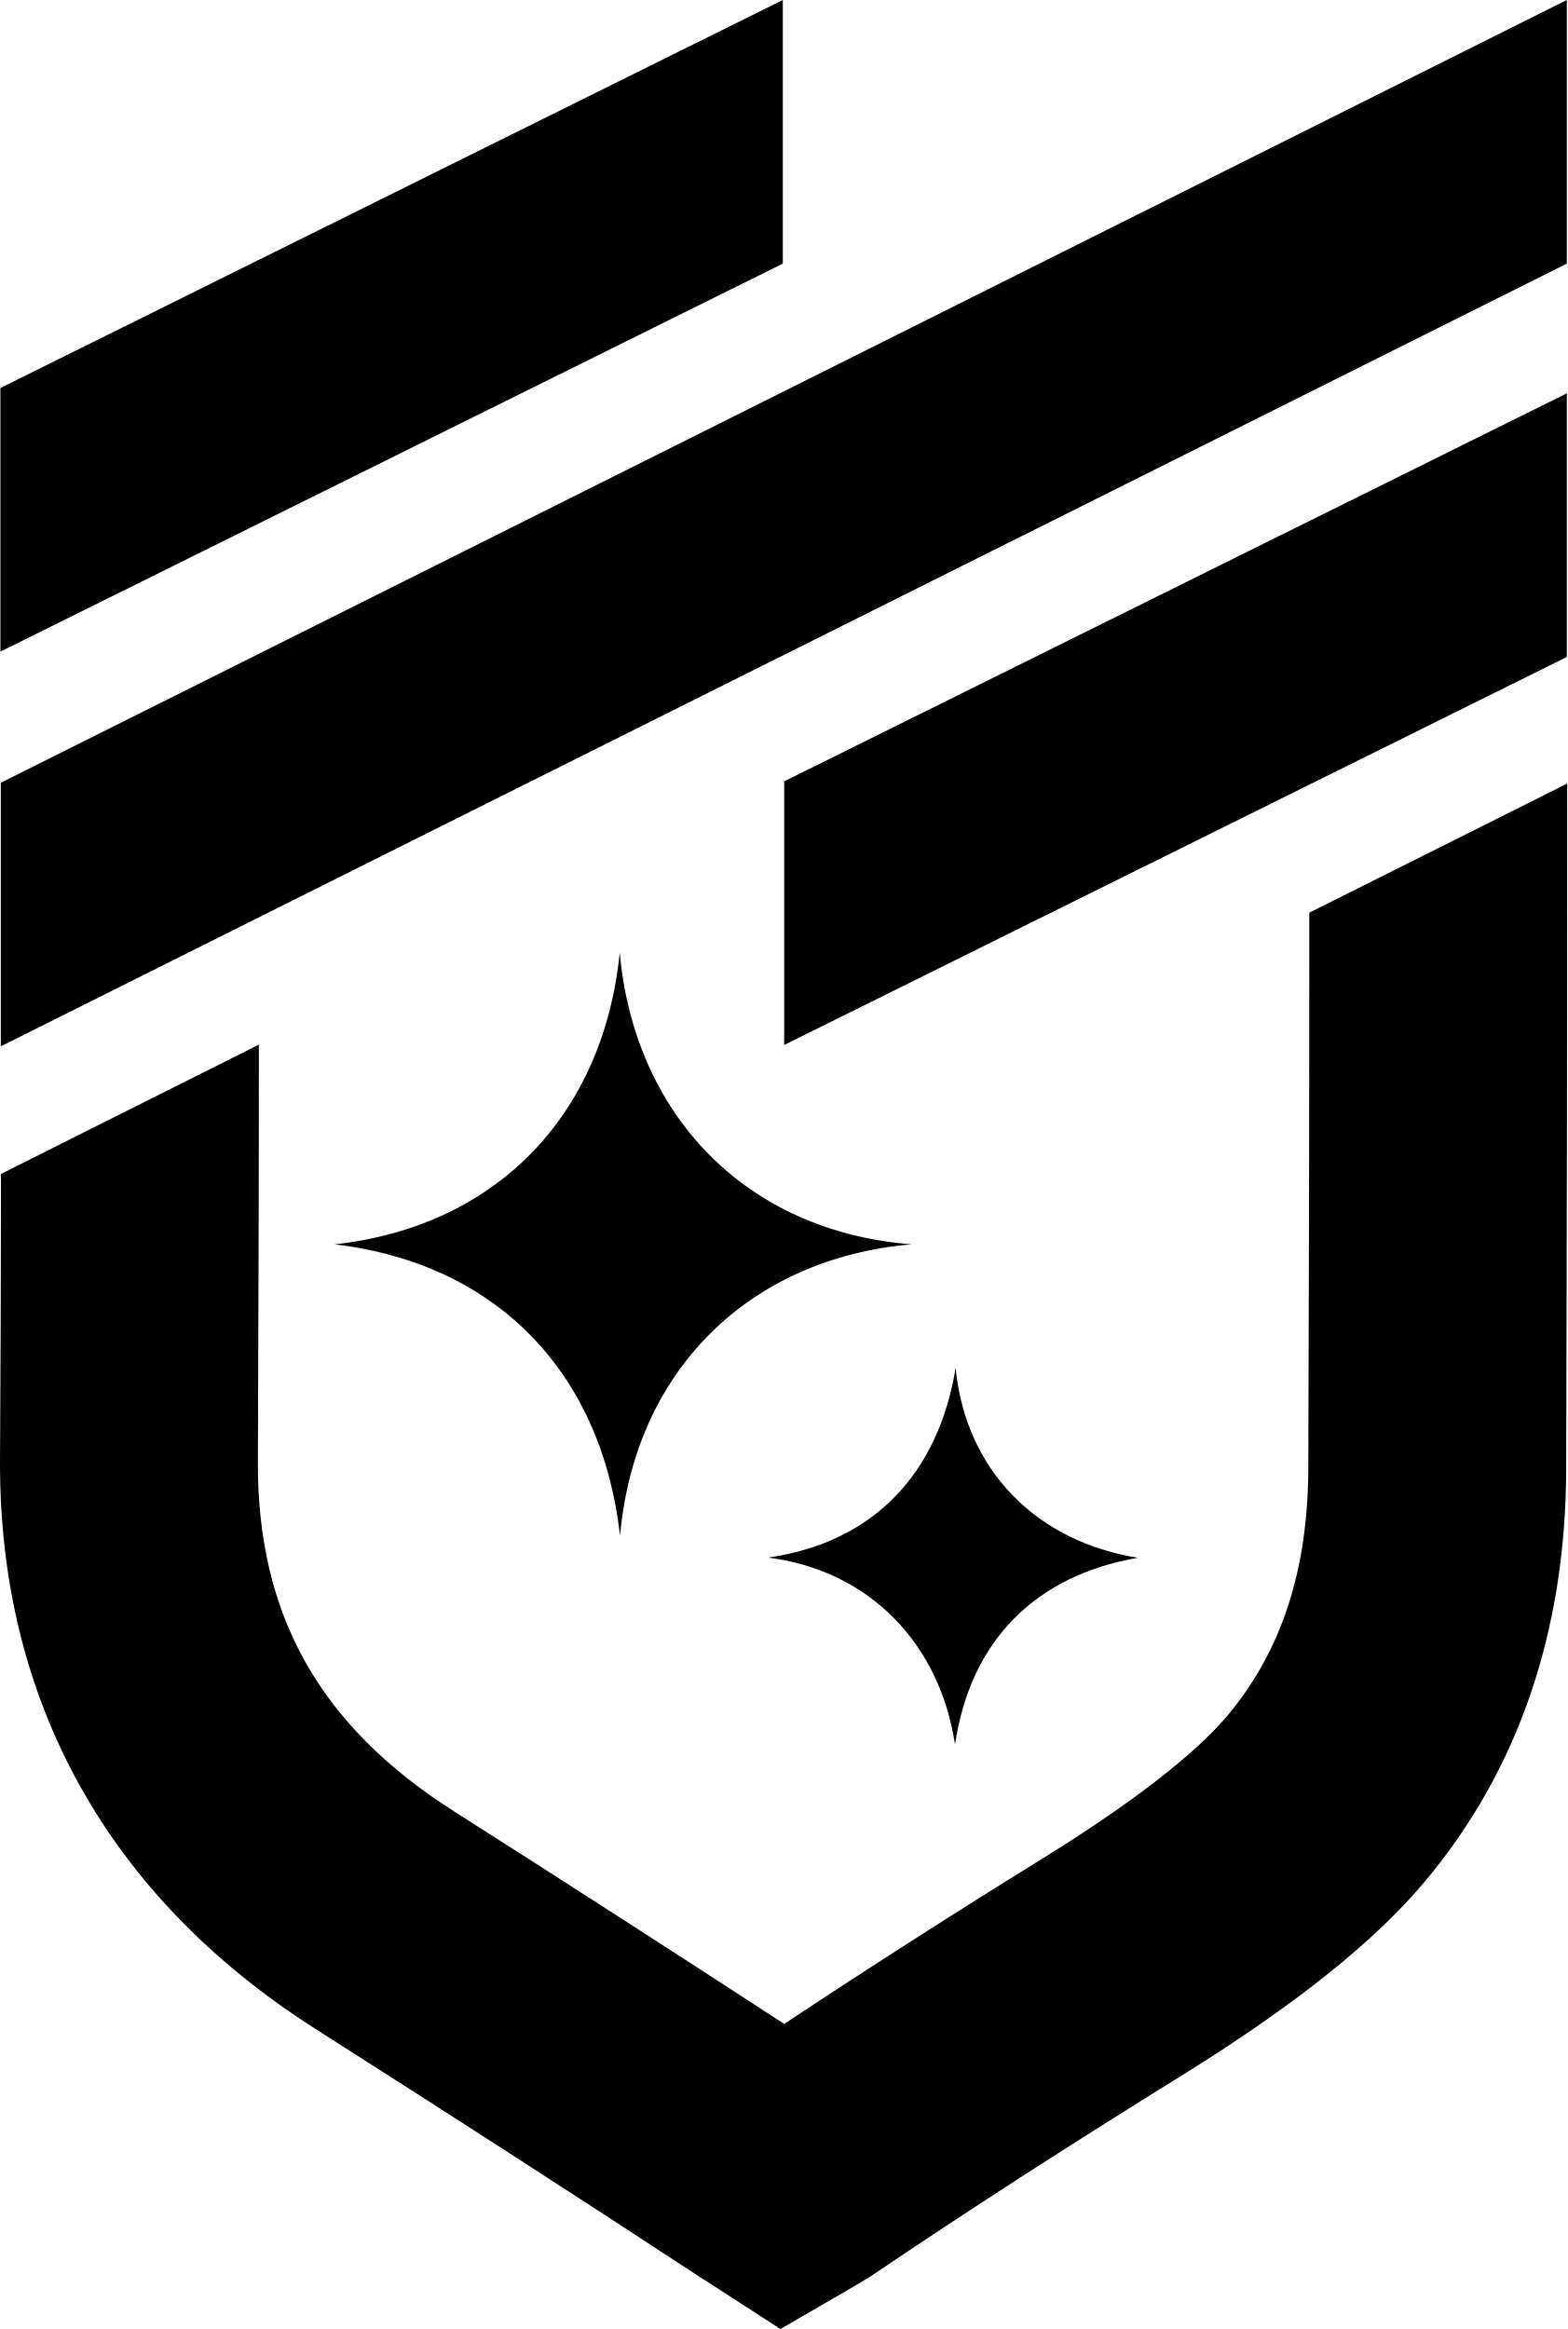
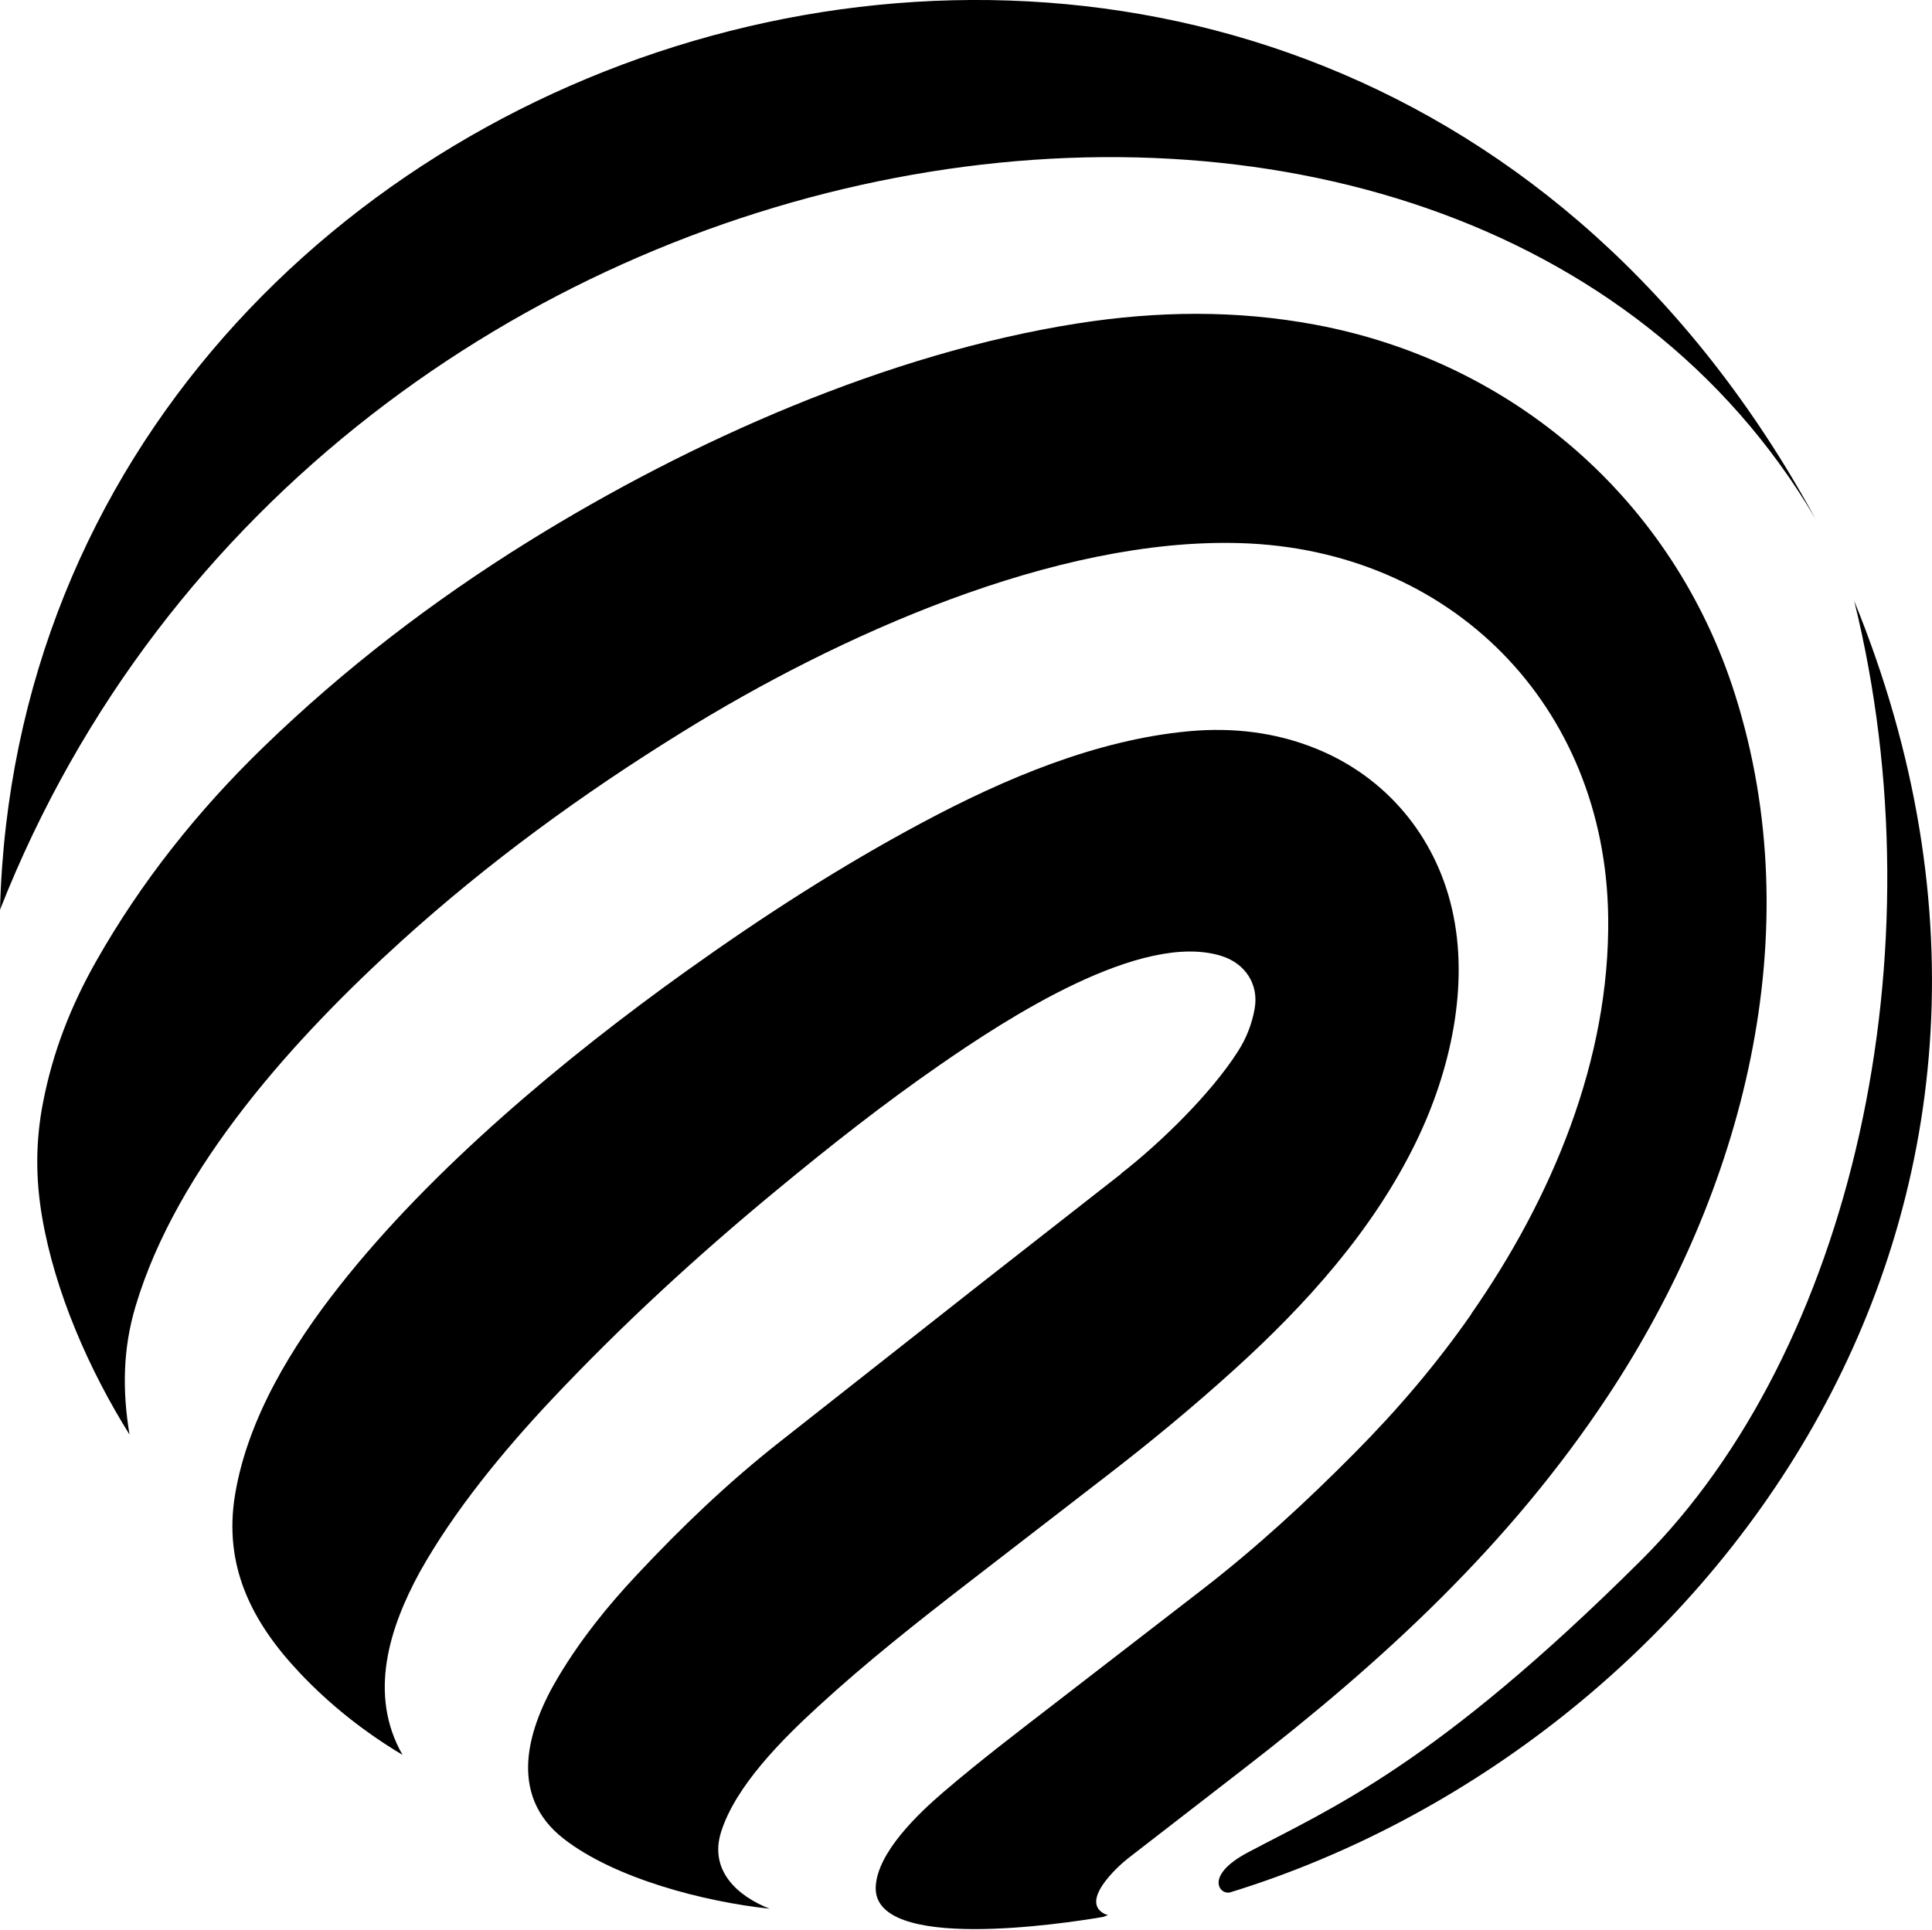
- <svg xmlns="http://www.w3.org/2000/svg" id="Layer_1" version="1.1" viewBox="0 0 79 117.41">
-   <defs>
-     <style>
-       .st0 {
-         fill: #010101;
-       }
-     </style>
-   </defs>
+ <svg xmlns="http://www.w3.org/2000/svg" id="Layer_1" version="1.1" viewBox="0 0 117.54 117.41">
+   <path d="M89.49,79.98c4.91-7.04,8.46-15.46,8.35-24.16-.16-12.87-9.54-22.39-22.39-22.77-11.27-.34-24.53,5.66-33.98,11.52-6.04,3.74-11.75,7.9-17.01,12.66-6.47,5.86-13.68,13.77-16.21,22.25-.77,2.57-.82,5.1-.37,7.82-2.46-3.94-4.54-8.67-5.32-13.25-.4-2.35-.4-4.61.06-6.97.59-3.05,1.68-5.85,3.22-8.57,2.74-4.84,6.2-9.19,10.21-13.07,4.88-4.73,10.28-8.87,16.07-12.47,9.88-6.14,21.91-11.48,33.44-13.29,4.86-.76,9.65-.82,14.47.08,12.11,2.27,21.79,10.73,25.52,22.48,4.62,14.57.5,30.26-7.73,42.71-5.98,9.05-13.68,16.14-22.21,22.73l-6.95,5.38c-.65.5-3.06,2.69-1.39,3.44.26,0,.02.09-.16.15-2.33.4-14.08,2.2-13.83-1.87.12-2.07,2.59-4.42,4.13-5.74,2.27-1.94,4.57-3.69,6.94-5.52l8.74-6.75c3.34-2.58,6.37-5.37,9.34-8.37,2.61-2.63,4.96-5.39,7.08-8.43Z" />
+   <path d="M68.2,71.42c2.41-1.88,5.48-4.87,7.12-7.45.51-.79.85-1.67,1.01-2.58.27-1.48-.57-2.76-2-3.21-4.9-1.56-13.15,3.85-17.16,6.63-3.44,2.38-6.66,4.92-9.89,7.59-4.86,4.01-9.44,8.22-13.75,12.8-2.93,3.12-5.91,6.74-7.99,10.46-1.84,3.37-3.16,7.44-1.05,11.13-2.32-1.39-4.43-3.05-6.29-5.03-2.91-3.09-4.63-6.51-3.89-10.86.78-4.62,3.47-9,6.34-12.64,5.62-7.14,13.72-13.89,21.12-19.18,4.63-3.31,9.35-6.36,14.37-9.04s10.57-5.02,16.17-5.54c2.69-.25,5.32.06,7.79,1.07,4.22,1.72,7.2,5.28,8.23,9.71,1.09,4.67-.09,9.9-2.16,14.17-2.61,5.39-6.7,9.93-11.11,13.92-2.52,2.28-5.06,4.38-7.76,6.46l-8.34,6.44c-3.17,2.45-6.24,4.87-9.19,7.58-2.18,2-5.02,4.83-5.9,7.63-.73,2.32.96,3.89,2.95,4.67-3.98-.42-9.43-1.84-12.53-4.26-3.43-2.67-2.2-6.74-.28-9.92,1.35-2.24,2.92-4.2,4.72-6.12,2.74-2.93,5.58-5.65,8.75-8.14l12.05-9.49,8.69-6.8Z" />
  <g>
-     <polygon points="39.53 52.68 78.98 33.12 78.98 19.83 39.53 39.39 39.53 52.68" />
-     <polygon points=".04 52.75 78.98 13.29 78.98 0 .04 39.46 .04 52.75" />
-     <polygon points=".02 32.85 39.46 13.29 39.46 0 .02 19.56 .02 32.85" />
-     <path class="st0" d="M65.95,74.04c-.02,5.12-1.35,9.19-4.07,12.44-1.13,1.35-3.66,3.7-9.26,7.17-4.61,2.85-9,5.67-13.09,8.38-5.33-3.47-10.91-7.07-16.65-10.72-6.77-4.31-9.91-9.9-9.88-17.6.03-7.85.05-14.19.05-21.05L.05,59.18c0,4.55-.02,9.17-.05,14.48-.04,12.08,5.45,21.97,15.9,28.62,6.72,4.28,13.24,8.48,19.35,12.49.26.17.81.52.81.52l3.28,2.12,3.4-1.97s.83-.48,1.2-.72c4.74-3.21,9.97-6.58,15.52-10.02,5.76-3.57,9.82-6.8,12.39-9.88,4.69-5.6,7.07-12.58,7.1-20.74.03-11.53.05-20.1.05-34.58l-13,6.51c0,10.76-.02,18.36-.05,28.03Z" />
+     <path d="M112.8,36.54c5.31,21.48-.14,45.63-12.94,58.39-12.54,12.49-18.9,15.12-23.93,17.79-2.69,1.42-1.73,2.63-1.07,2.43,28.63-8.82,53.36-40.81,37.94-78.6Z" />
+     <path d="M0,55.36C19.77,5.17,88.73-5.29,110.44,31.55,80.11-24.04,1.47.1,0,55.36Z" />
  </g>
-   <path d="M31.26,77.38c.76-8.36,6.58-13.96,14.69-14.65-8.4-.66-13.98-6.57-14.71-14.71-.83,8.3-6.32,13.83-14.38,14.71,8.24.97,13.47,6.53,14.39,14.65ZM48.14,87.95c.78-5.27,4.08-8.53,9.22-9.42-5.08-.81-8.67-4.37-9.19-9.56-.87,5.3-4.12,8.79-9.45,9.55,5.16.66,8.66,4.39,9.42,9.42Z" />
</svg>
